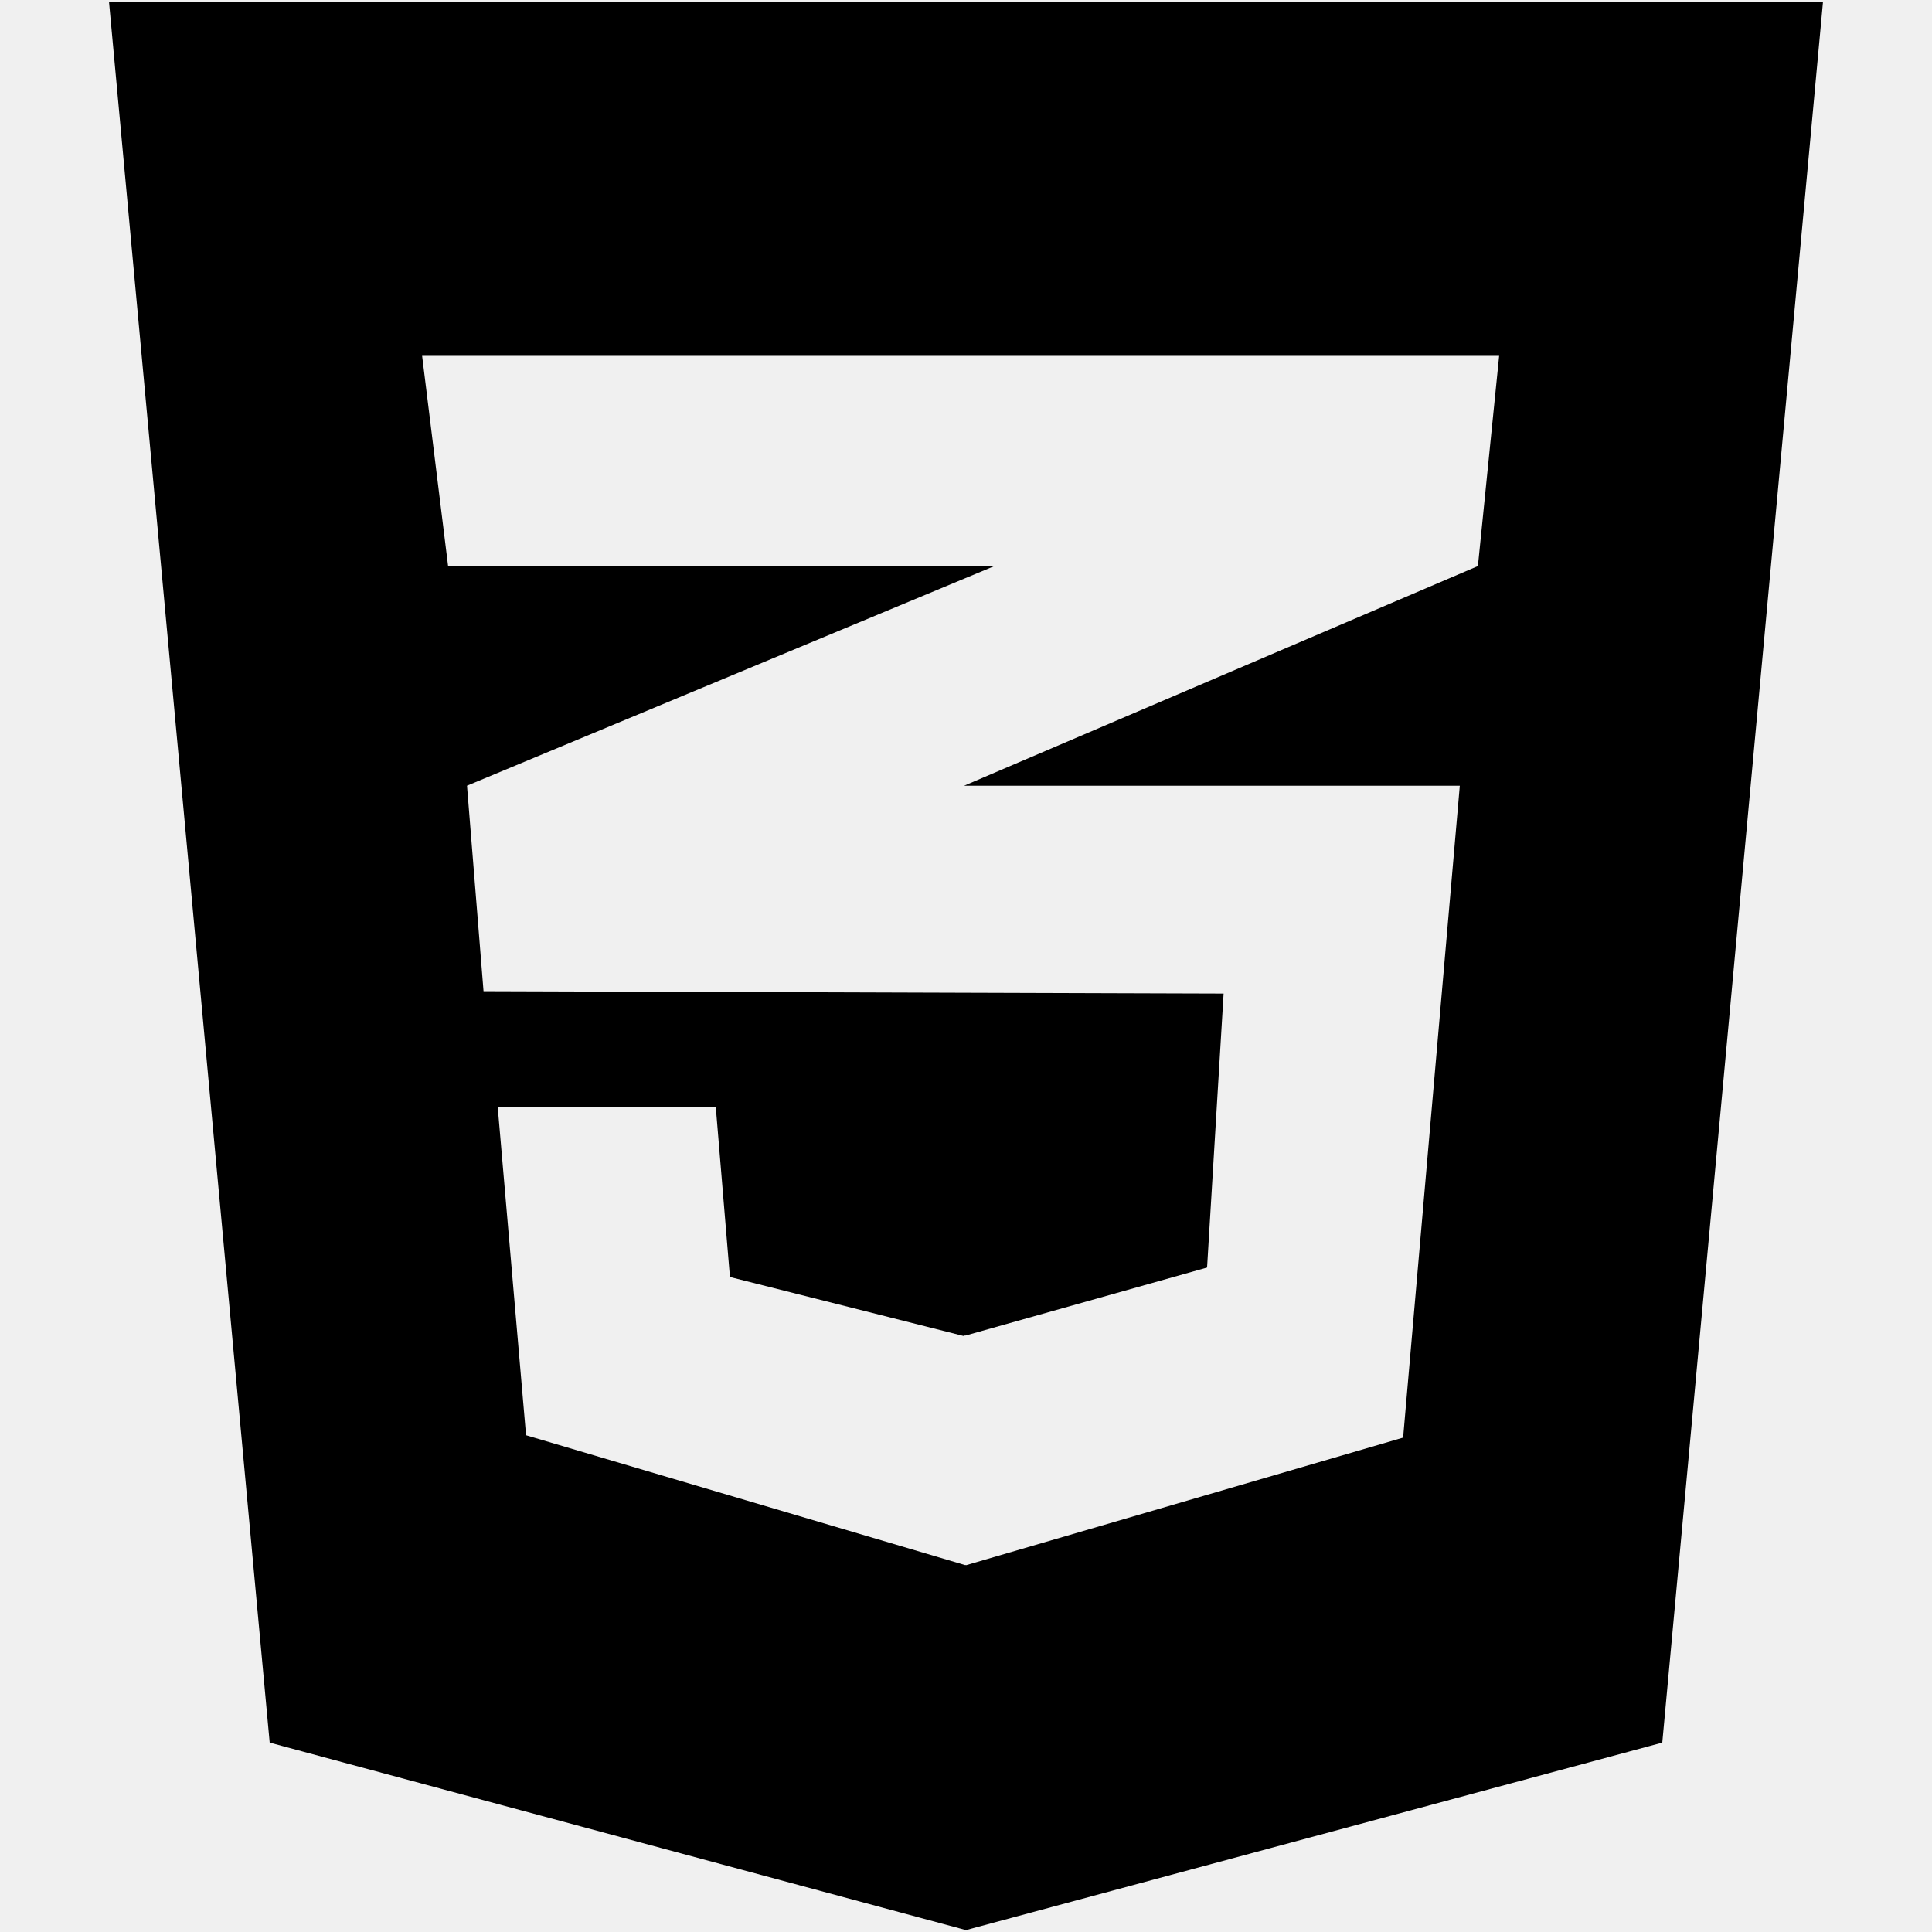
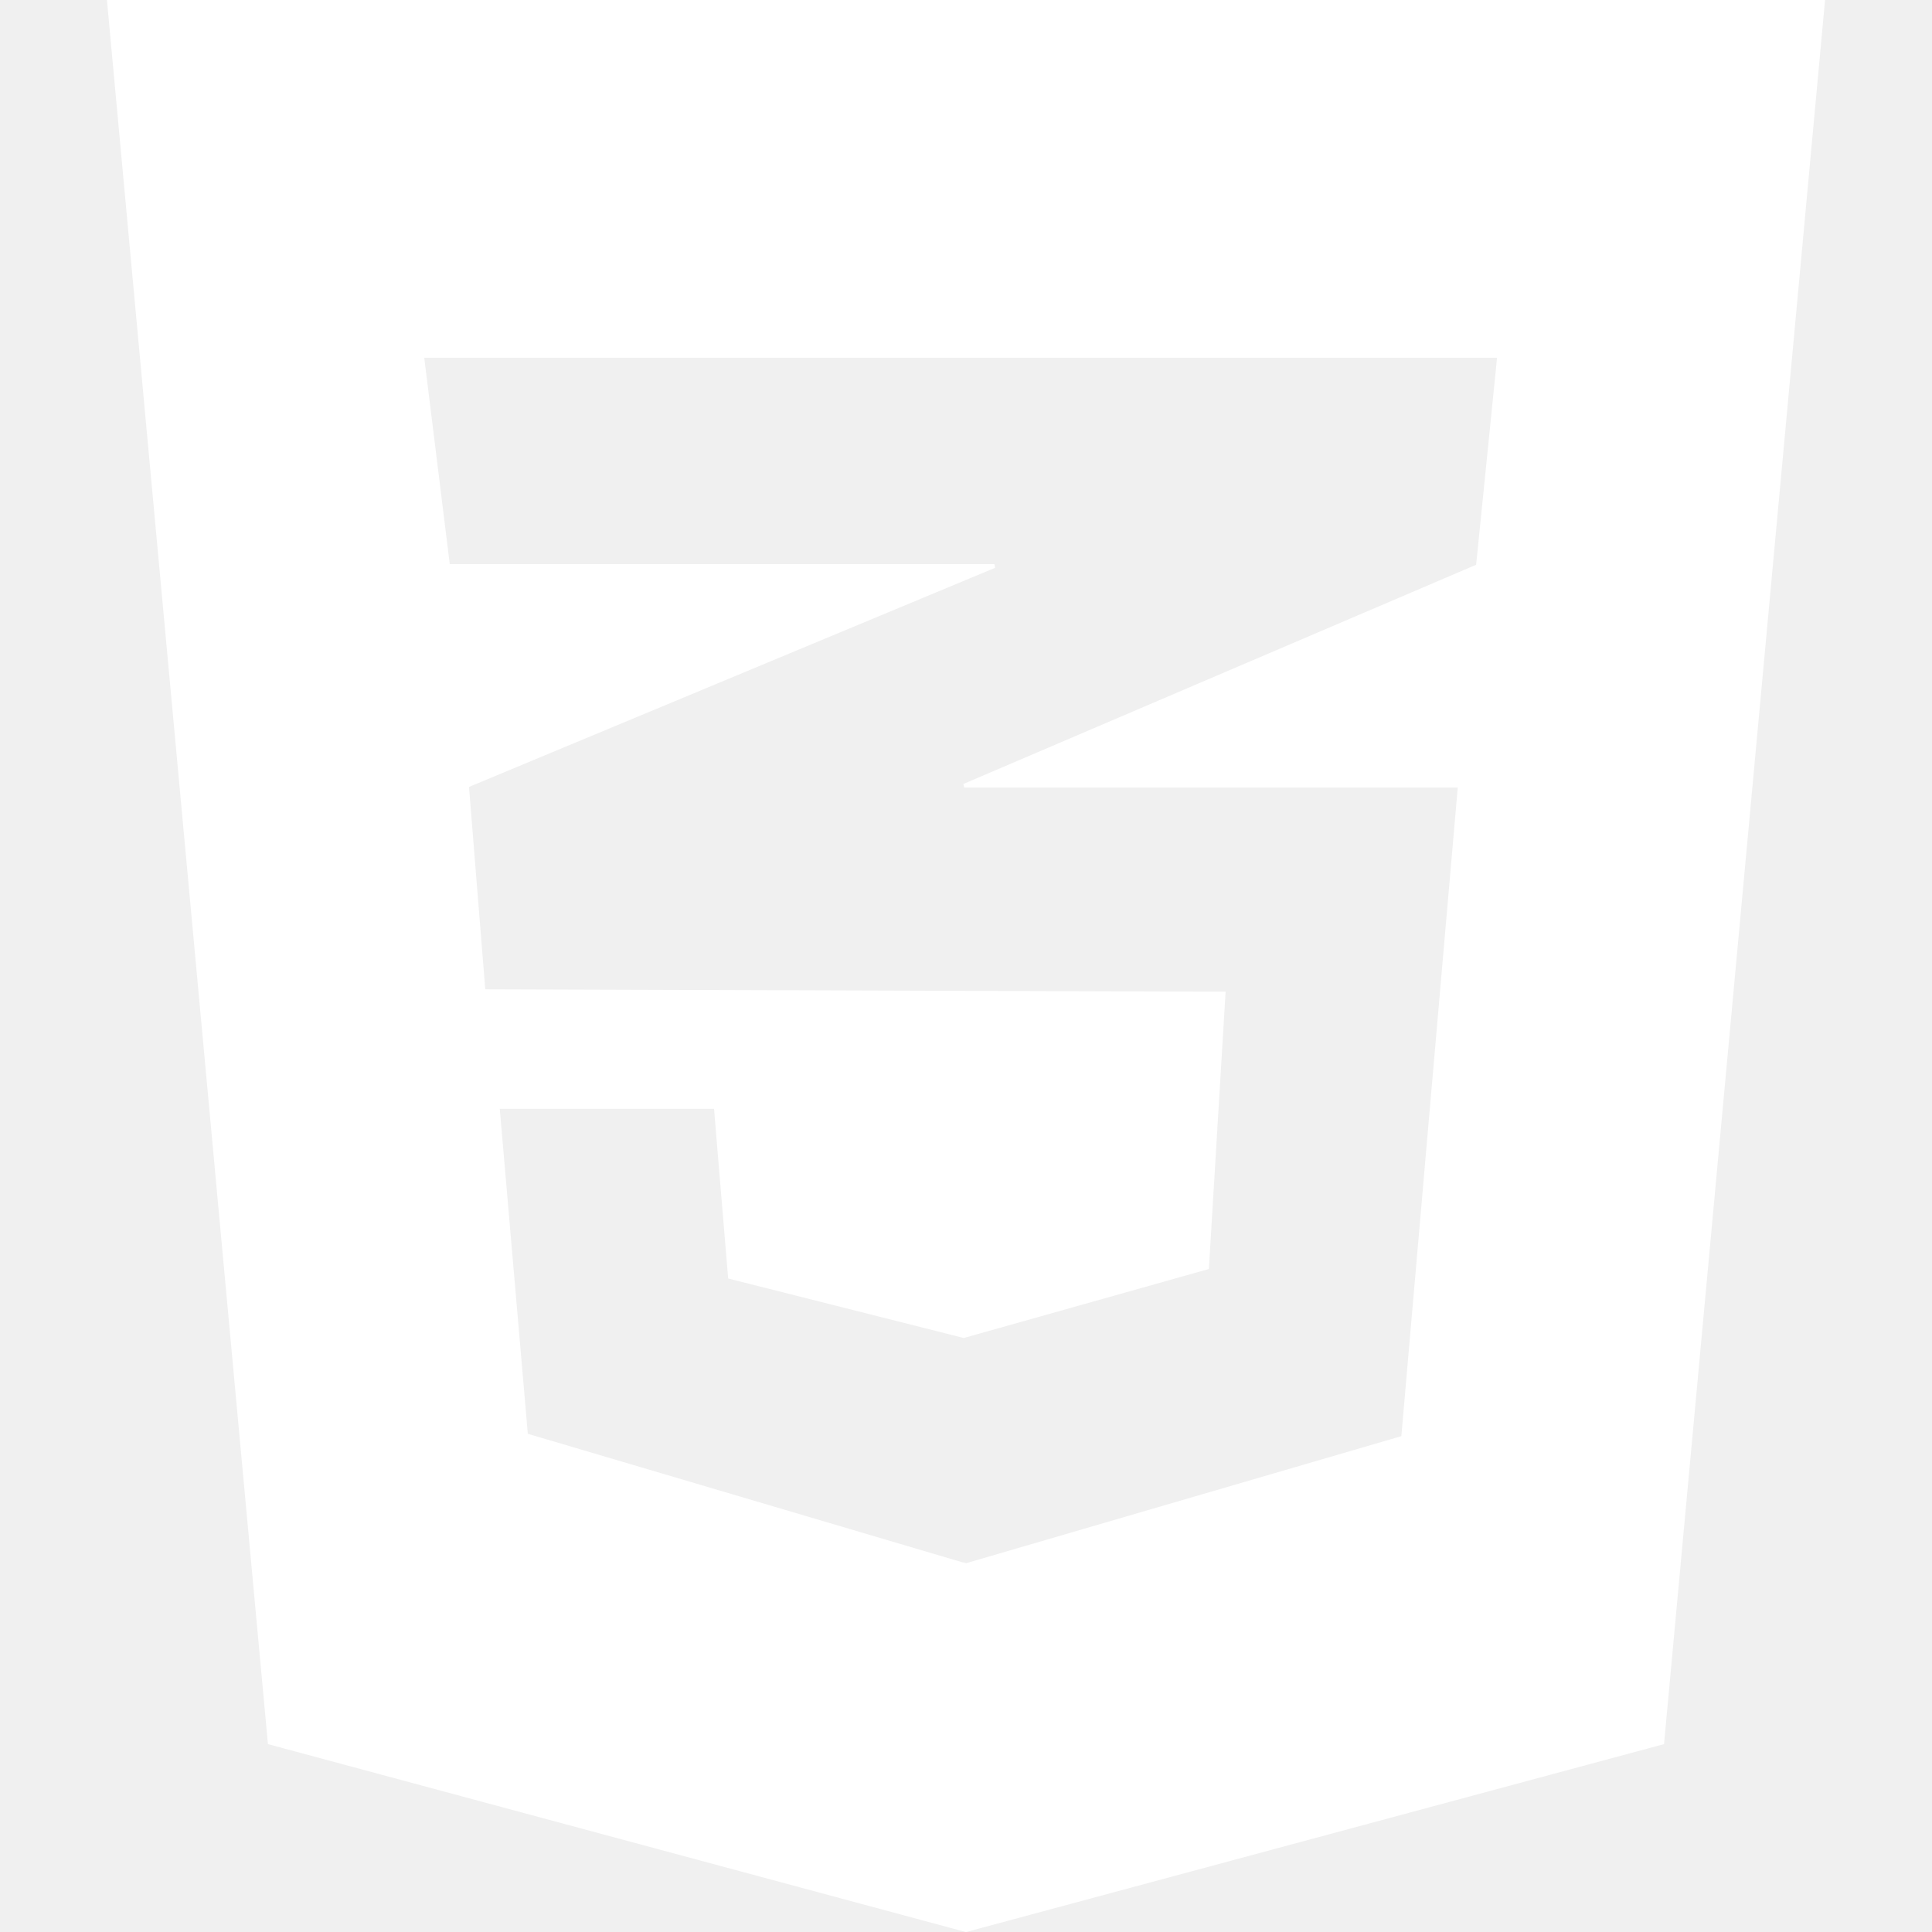
- <svg xmlns="http://www.w3.org/2000/svg" fill="#000000" version="1.1" width="800px" height="800px" viewBox="0 0 512 512" enable-background="new 0 0 512 512" xml:space="preserve">
-   <g id="c133de6af664cd4f011a55de6b001b19">
-     <path display="inline" d="M483.111,0.501l-42.59,461.314l-184.524,49.684L71.47,461.815L28.889,0.501H483.111z M397.29,94.302   H255.831H111.866l6.885,55.708h137.08h7.7l-7.7,3.205l-132.07,55.006l4.38,54.453l127.69,0.414l68.438,0.217l-4.381,72.606   l-64.058,18.035v-0.057l-0.525,0.146l-61.864-15.617l-3.754-45.07h-0.205H132.1h-0.202l7.511,87.007l116.423,34.429v-0.062   l0.21,0.062l115.799-33.802l15.021-172.761h-131.03h-0.323l0.323-0.14l135.83-58.071L397.29,94.302z">
- 
- </path>
+ <svg xmlns="http://www.w3.org/2000/svg" fill="#ffffff" version="1.1" width="800px" height="800px" viewBox="0 0 512 512" enable-background="new 0 0 512 512" xml:space="preserve" stroke="#ffffff">
+   <g id="SVGRepo_bgCarrier" stroke-width="0" />
+   <g id="SVGRepo_tracerCarrier" stroke-linecap="round" stroke-linejoin="round" />
+   <g id="SVGRepo_iconCarrier">
+     <g id="c133de6af664cd4f011a55de6b001b19">
+       <path display="inline" d="M483.111,0.501l-42.59,461.314l-184.524,49.684L71.47,461.815L28.889,0.501H483.111z M397.29,94.302 H255.831H111.866l6.885,55.708h137.08h7.7l-7.7,3.205l-132.07,55.006l4.38,54.453l127.69,0.414l68.438,0.217l-4.381,72.606 l-64.058,18.035v-0.057l-0.525,0.146l-61.864-15.617l-3.754-45.07h-0.205H132.1h-0.202l7.511,87.007l116.423,34.429v-0.062 l0.21,0.062l115.799-33.802l15.021-172.761h-131.03h-0.323l0.323-0.14l135.83-58.071L397.29,94.302z"> </path>
+     </g>
  </g>
</svg>
